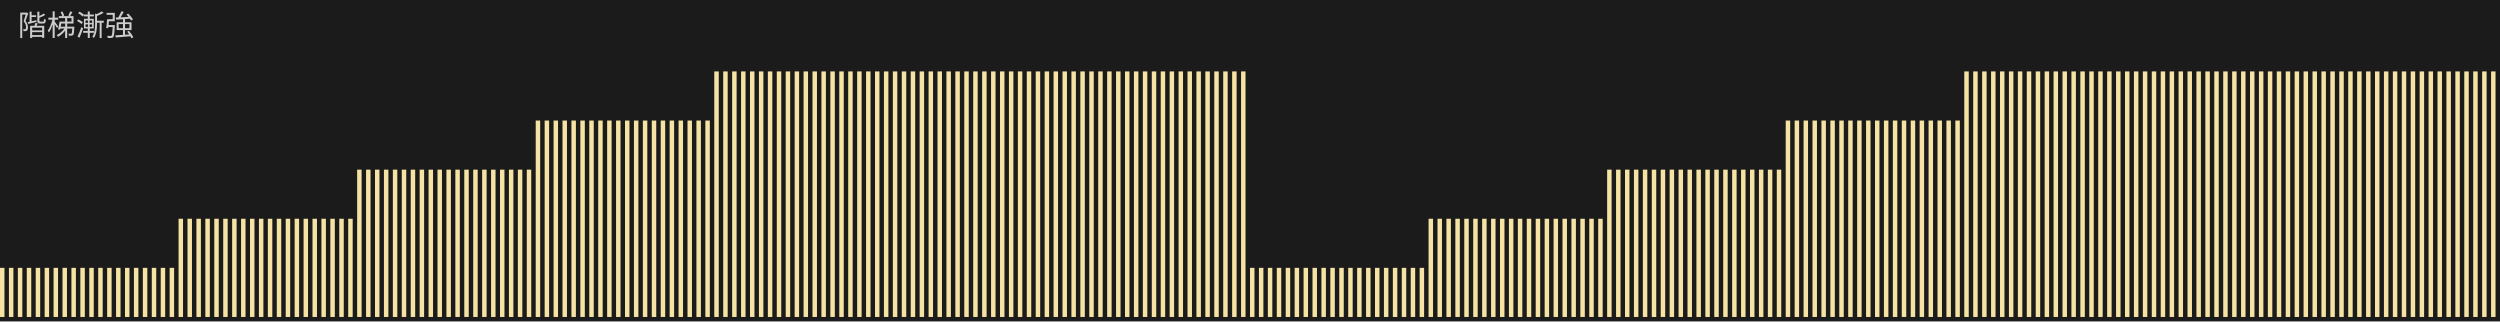
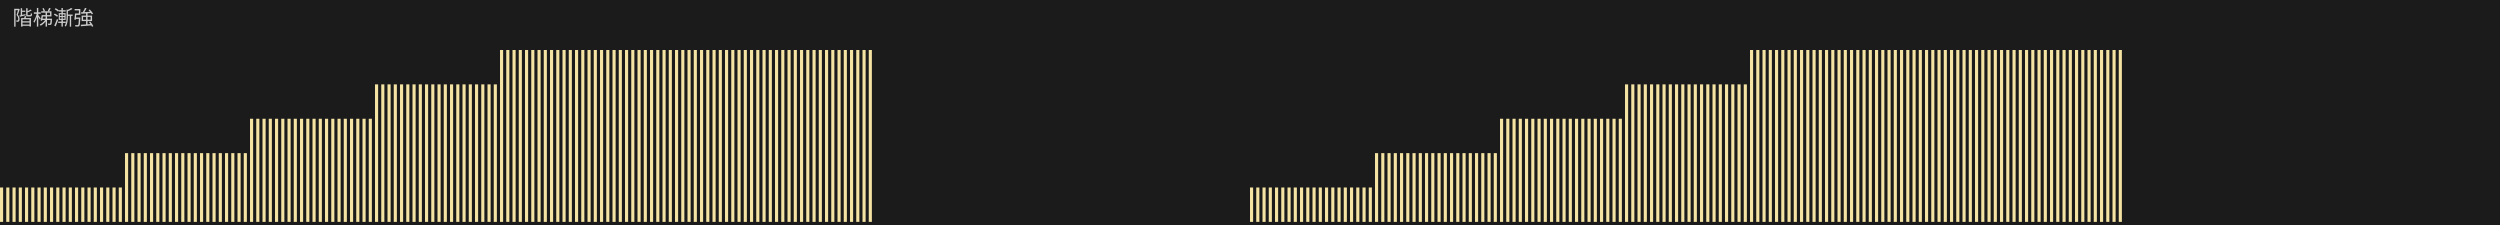
- <svg xmlns="http://www.w3.org/2000/svg" width="1120" height="144" viewBox="0 0 1120 144">
+ <svg xmlns="http://www.w3.org/2000/svg" width="1600" height="144" viewBox="0 0 1600 144">
  <rect width="100%" height="100%" fill="#1b1b1b" />
  <text x="8" y="16" fill="#ccc" font-size="13" font-family="sans-serif">階梯漸強</text>
  <g transform="translate(0,22)" fill="#f5e3a3">
    <rect x="0.0" y="98.0" width="2.0" height="22.0" />
    <rect x="4.0" y="98.0" width="2.0" height="22.0" />
    <rect x="8.0" y="98.0" width="2.0" height="22.0" />
    <rect x="12.0" y="98.0" width="2.0" height="22.0" />
    <rect x="16.0" y="98.0" width="2.0" height="22.0" />
    <rect x="20.0" y="98.0" width="2.0" height="22.0" />
    <rect x="24.0" y="98.0" width="2.0" height="22.0" />
    <rect x="28.0" y="98.0" width="2.0" height="22.0" />
    <rect x="32.0" y="98.0" width="2.0" height="22.0" />
    <rect x="36.0" y="98.0" width="2.0" height="22.0" />
    <rect x="40.0" y="98.0" width="2.0" height="22.0" />
    <rect x="44.0" y="98.0" width="2.0" height="22.0" />
    <rect x="48.0" y="98.0" width="2.0" height="22.0" />
    <rect x="52.0" y="98.0" width="2.0" height="22.0" />
    <rect x="56.0" y="98.0" width="2.0" height="22.0" />
    <rect x="60.0" y="98.0" width="2.0" height="22.0" />
    <rect x="64.0" y="98.0" width="2.0" height="22.0" />
    <rect x="68.0" y="98.0" width="2.0" height="22.0" />
    <rect x="72.0" y="98.0" width="2.0" height="22.0" />
    <rect x="76.0" y="98.0" width="2.0" height="22.0" />
    <rect x="80.0" y="76.0" width="2.0" height="44.0" />
    <rect x="84.0" y="76.0" width="2.0" height="44.0" />
    <rect x="88.0" y="76.0" width="2.0" height="44.0" />
    <rect x="92.0" y="76.0" width="2.0" height="44.0" />
    <rect x="96.0" y="76.0" width="2.0" height="44.0" />
    <rect x="100.0" y="76.0" width="2.0" height="44.0" />
    <rect x="104.0" y="76.0" width="2.0" height="44.0" />
    <rect x="108.0" y="76.0" width="2.0" height="44.0" />
    <rect x="112.0" y="76.0" width="2.0" height="44.0" />
    <rect x="116.0" y="76.0" width="2.0" height="44.0" />
    <rect x="120.0" y="76.0" width="2.0" height="44.0" />
    <rect x="124.0" y="76.0" width="2.0" height="44.0" />
    <rect x="128.0" y="76.0" width="2.0" height="44.0" />
    <rect x="132.0" y="76.0" width="2.0" height="44.0" />
    <rect x="136.0" y="76.0" width="2.0" height="44.0" />
    <rect x="140.0" y="76.0" width="2.0" height="44.0" />
    <rect x="144.0" y="76.0" width="2.0" height="44.0" />
    <rect x="148.0" y="76.0" width="2.0" height="44.0" />
    <rect x="152.0" y="76.0" width="2.0" height="44.0" />
    <rect x="156.0" y="76.0" width="2.0" height="44.0" />
    <rect x="160.0" y="54.0" width="2.0" height="66.0" />
    <rect x="164.0" y="54.0" width="2.0" height="66.0" />
    <rect x="168.0" y="54.0" width="2.0" height="66.0" />
    <rect x="172.0" y="54.0" width="2.0" height="66.0" />
    <rect x="176.0" y="54.0" width="2.0" height="66.0" />
    <rect x="180.0" y="54.0" width="2.0" height="66.0" />
    <rect x="184.0" y="54.0" width="2.0" height="66.0" />
    <rect x="188.0" y="54.0" width="2.0" height="66.0" />
    <rect x="192.0" y="54.0" width="2.0" height="66.0" />
    <rect x="196.0" y="54.0" width="2.0" height="66.0" />
    <rect x="200.0" y="54.0" width="2.0" height="66.0" />
    <rect x="204.0" y="54.0" width="2.0" height="66.0" />
    <rect x="208.0" y="54.0" width="2.0" height="66.0" />
    <rect x="212.0" y="54.0" width="2.0" height="66.0" />
    <rect x="216.0" y="54.0" width="2.0" height="66.0" />
    <rect x="220.0" y="54.0" width="2.0" height="66.0" />
    <rect x="224.0" y="54.0" width="2.0" height="66.0" />
    <rect x="228.0" y="54.0" width="2.0" height="66.0" />
    <rect x="232.0" y="54.0" width="2.0" height="66.0" />
    <rect x="236.0" y="54.0" width="2.0" height="66.0" />
    <rect x="240.0" y="32.0" width="2.0" height="88.0" />
    <rect x="244.0" y="32.0" width="2.0" height="88.0" />
    <rect x="248.0" y="32.0" width="2.0" height="88.0" />
    <rect x="252.0" y="32.0" width="2.0" height="88.0" />
    <rect x="256.0" y="32.0" width="2.0" height="88.0" />
    <rect x="260.0" y="32.0" width="2.0" height="88.0" />
    <rect x="264.0" y="32.0" width="2.0" height="88.0" />
    <rect x="268.0" y="32.0" width="2.0" height="88.0" />
    <rect x="272.0" y="32.0" width="2.0" height="88.0" />
    <rect x="276.0" y="32.0" width="2.0" height="88.0" />
    <rect x="280.0" y="32.0" width="2.0" height="88.0" />
    <rect x="284.0" y="32.0" width="2.0" height="88.0" />
    <rect x="288.0" y="32.0" width="2.0" height="88.0" />
    <rect x="292.0" y="32.0" width="2.0" height="88.0" />
    <rect x="296.0" y="32.0" width="2.0" height="88.0" />
    <rect x="300.0" y="32.0" width="2.0" height="88.0" />
    <rect x="304.0" y="32.0" width="2.0" height="88.0" />
    <rect x="308.0" y="32.0" width="2.0" height="88.0" />
    <rect x="312.0" y="32.0" width="2.0" height="88.0" />
    <rect x="316.0" y="32.0" width="2.0" height="88.0" />
    <rect x="320.0" y="10.0" width="2.0" height="110.0" />
    <rect x="324.0" y="10.0" width="2.0" height="110.0" />
    <rect x="328.0" y="10.0" width="2.0" height="110.0" />
    <rect x="332.0" y="10.0" width="2.0" height="110.0" />
    <rect x="336.0" y="10.0" width="2.0" height="110.0" />
    <rect x="340.0" y="10.0" width="2.0" height="110.0" />
    <rect x="344.0" y="10.0" width="2.0" height="110.0" />
    <rect x="348.0" y="10.0" width="2.0" height="110.0" />
    <rect x="352.0" y="10.0" width="2.0" height="110.0" />
    <rect x="356.0" y="10.0" width="2.0" height="110.0" />
    <rect x="360.0" y="10.0" width="2.0" height="110.0" />
    <rect x="364.0" y="10.0" width="2.0" height="110.0" />
    <rect x="368.0" y="10.0" width="2.0" height="110.0" />
    <rect x="372.0" y="10.0" width="2.0" height="110.0" />
    <rect x="376.0" y="10.0" width="2.0" height="110.0" />
    <rect x="380.0" y="10.0" width="2.0" height="110.0" />
    <rect x="384.0" y="10.0" width="2.0" height="110.0" />
    <rect x="388.0" y="10.0" width="2.0" height="110.0" />
    <rect x="392.0" y="10.0" width="2.0" height="110.0" />
    <rect x="396.0" y="10.0" width="2.0" height="110.0" />
    <rect x="400.0" y="10.0" width="2.0" height="110.0" />
    <rect x="404.0" y="10.0" width="2.0" height="110.0" />
    <rect x="408.0" y="10.0" width="2.0" height="110.0" />
    <rect x="412.0" y="10.0" width="2.0" height="110.0" />
    <rect x="416.0" y="10.0" width="2.0" height="110.0" />
    <rect x="420.0" y="10.0" width="2.0" height="110.0" />
    <rect x="424.0" y="10.0" width="2.0" height="110.0" />
    <rect x="428.0" y="10.0" width="2.0" height="110.0" />
    <rect x="432.0" y="10.0" width="2.0" height="110.0" />
    <rect x="436.0" y="10.0" width="2.0" height="110.0" />
    <rect x="440.0" y="10.0" width="2.0" height="110.0" />
    <rect x="444.0" y="10.0" width="2.0" height="110.0" />
    <rect x="448.0" y="10.0" width="2.0" height="110.0" />
    <rect x="452.0" y="10.0" width="2.0" height="110.0" />
    <rect x="456.0" y="10.0" width="2.0" height="110.0" />
    <rect x="460.0" y="10.0" width="2.0" height="110.0" />
    <rect x="464.0" y="10.0" width="2.0" height="110.0" />
    <rect x="468.0" y="10.0" width="2.0" height="110.0" />
    <rect x="472.0" y="10.0" width="2.0" height="110.0" />
    <rect x="476.0" y="10.0" width="2.0" height="110.0" />
    <rect x="480.0" y="10.0" width="2.0" height="110.0" />
    <rect x="484.0" y="10.0" width="2.0" height="110.0" />
    <rect x="488.0" y="10.0" width="2.0" height="110.0" />
    <rect x="492.0" y="10.0" width="2.0" height="110.0" />
    <rect x="496.0" y="10.0" width="2.0" height="110.0" />
    <rect x="500.0" y="10.0" width="2.0" height="110.0" />
    <rect x="504.0" y="10.0" width="2.0" height="110.0" />
    <rect x="508.0" y="10.0" width="2.0" height="110.0" />
    <rect x="512.0" y="10.0" width="2.0" height="110.0" />
    <rect x="516.0" y="10.0" width="2.0" height="110.0" />
    <rect x="520.0" y="10.0" width="2.0" height="110.0" />
    <rect x="524.0" y="10.0" width="2.0" height="110.0" />
    <rect x="528.0" y="10.0" width="2.0" height="110.0" />
    <rect x="532.0" y="10.0" width="2.0" height="110.0" />
    <rect x="536.0" y="10.0" width="2.0" height="110.0" />
    <rect x="540.0" y="10.0" width="2.0" height="110.0" />
    <rect x="544.0" y="10.0" width="2.0" height="110.0" />
    <rect x="548.0" y="10.0" width="2.0" height="110.0" />
    <rect x="552.0" y="10.0" width="2.0" height="110.0" />
    <rect x="556.0" y="10.0" width="2.0" height="110.0" />
-     <rect x="560.0" y="98.0" width="2.0" height="22.0" />
-     <rect x="564.0" y="98.0" width="2.0" height="22.0" />
-     <rect x="568.0" y="98.0" width="2.0" height="22.0" />
-     <rect x="572.0" y="98.0" width="2.0" height="22.0" />
-     <rect x="576.0" y="98.0" width="2.0" height="22.0" />
-     <rect x="580.0" y="98.0" width="2.0" height="22.0" />
-     <rect x="584.0" y="98.0" width="2.0" height="22.0" />
-     <rect x="588.0" y="98.0" width="2.0" height="22.0" />
-     <rect x="592.0" y="98.0" width="2.0" height="22.0" />
-     <rect x="596.0" y="98.0" width="2.0" height="22.0" />
-     <rect x="600.0" y="98.0" width="2.0" height="22.0" />
-     <rect x="604.0" y="98.0" width="2.0" height="22.0" />
-     <rect x="608.0" y="98.0" width="2.0" height="22.0" />
-     <rect x="612.0" y="98.0" width="2.0" height="22.0" />
-     <rect x="616.0" y="98.0" width="2.0" height="22.0" />
-     <rect x="620.0" y="98.0" width="2.0" height="22.0" />
-     <rect x="624.0" y="98.0" width="2.0" height="22.0" />
-     <rect x="628.0" y="98.0" width="2.0" height="22.0" />
-     <rect x="632.0" y="98.0" width="2.0" height="22.0" />
-     <rect x="636.0" y="98.0" width="2.0" height="22.0" />
-     <rect x="640.0" y="76.0" width="2.0" height="44.0" />
-     <rect x="644.0" y="76.0" width="2.0" height="44.0" />
-     <rect x="648.0" y="76.0" width="2.0" height="44.0" />
-     <rect x="652.0" y="76.0" width="2.0" height="44.0" />
-     <rect x="656.0" y="76.0" width="2.0" height="44.0" />
-     <rect x="660.0" y="76.0" width="2.0" height="44.0" />
-     <rect x="664.0" y="76.0" width="2.0" height="44.0" />
-     <rect x="668.0" y="76.0" width="2.0" height="44.0" />
-     <rect x="672.0" y="76.0" width="2.0" height="44.0" />
-     <rect x="676.0" y="76.0" width="2.0" height="44.0" />
-     <rect x="680.0" y="76.0" width="2.0" height="44.0" />
-     <rect x="684.0" y="76.0" width="2.0" height="44.0" />
-     <rect x="688.0" y="76.0" width="2.0" height="44.0" />
-     <rect x="692.0" y="76.0" width="2.0" height="44.0" />
-     <rect x="696.0" y="76.0" width="2.0" height="44.0" />
-     <rect x="700.0" y="76.0" width="2.0" height="44.0" />
-     <rect x="704.0" y="76.0" width="2.0" height="44.0" />
-     <rect x="708.0" y="76.0" width="2.0" height="44.0" />
-     <rect x="712.0" y="76.0" width="2.0" height="44.0" />
-     <rect x="716.0" y="76.0" width="2.0" height="44.0" />
-     <rect x="720.0" y="54.0" width="2.0" height="66.0" />
-     <rect x="724.0" y="54.0" width="2.0" height="66.0" />
-     <rect x="728.0" y="54.0" width="2.0" height="66.0" />
-     <rect x="732.0" y="54.0" width="2.0" height="66.0" />
-     <rect x="736.0" y="54.0" width="2.0" height="66.0" />
-     <rect x="740.0" y="54.0" width="2.0" height="66.0" />
-     <rect x="744.0" y="54.0" width="2.0" height="66.0" />
-     <rect x="748.0" y="54.0" width="2.0" height="66.0" />
-     <rect x="752.0" y="54.0" width="2.0" height="66.0" />
-     <rect x="756.0" y="54.0" width="2.0" height="66.0" />
-     <rect x="760.0" y="54.0" width="2.0" height="66.0" />
-     <rect x="764.0" y="54.0" width="2.0" height="66.0" />
-     <rect x="768.0" y="54.0" width="2.0" height="66.0" />
-     <rect x="772.0" y="54.0" width="2.0" height="66.0" />
-     <rect x="776.0" y="54.0" width="2.0" height="66.0" />
-     <rect x="780.0" y="54.0" width="2.0" height="66.0" />
-     <rect x="784.0" y="54.0" width="2.0" height="66.0" />
-     <rect x="788.0" y="54.0" width="2.0" height="66.0" />
-     <rect x="792.0" y="54.0" width="2.0" height="66.0" />
-     <rect x="796.0" y="54.0" width="2.0" height="66.0" />
-     <rect x="800.0" y="32.0" width="2.0" height="88.0" />
-     <rect x="804.0" y="32.0" width="2.0" height="88.0" />
-     <rect x="808.0" y="32.0" width="2.0" height="88.0" />
-     <rect x="812.0" y="32.0" width="2.0" height="88.0" />
-     <rect x="816.0" y="32.0" width="2.0" height="88.0" />
-     <rect x="820.0" y="32.0" width="2.0" height="88.0" />
-     <rect x="824.0" y="32.0" width="2.0" height="88.0" />
-     <rect x="828.0" y="32.0" width="2.0" height="88.0" />
-     <rect x="832.0" y="32.0" width="2.0" height="88.0" />
-     <rect x="836.0" y="32.0" width="2.0" height="88.0" />
-     <rect x="840.0" y="32.0" width="2.0" height="88.0" />
-     <rect x="844.0" y="32.0" width="2.0" height="88.0" />
-     <rect x="848.0" y="32.0" width="2.0" height="88.0" />
-     <rect x="852.0" y="32.0" width="2.0" height="88.0" />
-     <rect x="856.0" y="32.0" width="2.0" height="88.0" />
-     <rect x="860.0" y="32.0" width="2.0" height="88.0" />
-     <rect x="864.0" y="32.0" width="2.0" height="88.0" />
-     <rect x="868.0" y="32.0" width="2.0" height="88.0" />
-     <rect x="872.0" y="32.0" width="2.0" height="88.0" />
-     <rect x="876.0" y="32.0" width="2.0" height="88.0" />
-     <rect x="880.0" y="10.0" width="2.0" height="110.0" />
-     <rect x="884.0" y="10.0" width="2.0" height="110.0" />
-     <rect x="888.0" y="10.0" width="2.0" height="110.0" />
-     <rect x="892.0" y="10.0" width="2.0" height="110.0" />
-     <rect x="896.0" y="10.0" width="2.0" height="110.0" />
-     <rect x="900.0" y="10.0" width="2.0" height="110.0" />
-     <rect x="904.0" y="10.0" width="2.0" height="110.0" />
-     <rect x="908.0" y="10.0" width="2.0" height="110.0" />
-     <rect x="912.0" y="10.0" width="2.0" height="110.0" />
-     <rect x="916.0" y="10.0" width="2.0" height="110.0" />
-     <rect x="920.0" y="10.0" width="2.0" height="110.0" />
-     <rect x="924.0" y="10.0" width="2.0" height="110.0" />
-     <rect x="928.0" y="10.0" width="2.0" height="110.0" />
-     <rect x="932.0" y="10.0" width="2.0" height="110.0" />
-     <rect x="936.0" y="10.0" width="2.0" height="110.0" />
-     <rect x="940.0" y="10.0" width="2.0" height="110.0" />
-     <rect x="944.0" y="10.0" width="2.0" height="110.0" />
-     <rect x="948.0" y="10.0" width="2.0" height="110.0" />
-     <rect x="952.0" y="10.0" width="2.0" height="110.0" />
-     <rect x="956.0" y="10.0" width="2.0" height="110.0" />
-     <rect x="960.0" y="10.0" width="2.0" height="110.0" />
-     <rect x="964.0" y="10.0" width="2.0" height="110.0" />
-     <rect x="968.0" y="10.0" width="2.0" height="110.0" />
-     <rect x="972.0" y="10.0" width="2.0" height="110.0" />
-     <rect x="976.0" y="10.0" width="2.0" height="110.0" />
-     <rect x="980.0" y="10.0" width="2.0" height="110.0" />
-     <rect x="984.0" y="10.0" width="2.0" height="110.0" />
-     <rect x="988.0" y="10.0" width="2.0" height="110.0" />
-     <rect x="992.0" y="10.0" width="2.0" height="110.0" />
-     <rect x="996.0" y="10.0" width="2.0" height="110.0" />
-     <rect x="1000.0" y="10.0" width="2.0" height="110.0" />
-     <rect x="1004.0" y="10.0" width="2.0" height="110.0" />
-     <rect x="1008.0" y="10.0" width="2.0" height="110.0" />
-     <rect x="1012.0" y="10.0" width="2.0" height="110.0" />
-     <rect x="1016.0" y="10.0" width="2.0" height="110.0" />
-     <rect x="1020.0" y="10.0" width="2.0" height="110.0" />
-     <rect x="1024.0" y="10.0" width="2.0" height="110.0" />
-     <rect x="1028.0" y="10.0" width="2.0" height="110.0" />
-     <rect x="1032.0" y="10.0" width="2.0" height="110.0" />
-     <rect x="1036.0" y="10.0" width="2.0" height="110.0" />
-     <rect x="1040.0" y="10.0" width="2.0" height="110.0" />
-     <rect x="1044.0" y="10.0" width="2.0" height="110.0" />
-     <rect x="1048.0" y="10.0" width="2.0" height="110.0" />
-     <rect x="1052.0" y="10.0" width="2.0" height="110.0" />
-     <rect x="1056.0" y="10.0" width="2.0" height="110.0" />
-     <rect x="1060.0" y="10.0" width="2.0" height="110.0" />
-     <rect x="1064.0" y="10.0" width="2.0" height="110.0" />
-     <rect x="1068.0" y="10.0" width="2.0" height="110.0" />
-     <rect x="1072.0" y="10.0" width="2.0" height="110.0" />
-     <rect x="1076.0" y="10.0" width="2.0" height="110.0" />
-     <rect x="1080.0" y="10.0" width="2.0" height="110.0" />
-     <rect x="1084.0" y="10.0" width="2.0" height="110.0" />
-     <rect x="1088.0" y="10.0" width="2.0" height="110.0" />
-     <rect x="1092.0" y="10.0" width="2.0" height="110.0" />
-     <rect x="1096.0" y="10.0" width="2.0" height="110.0" />
-     <rect x="1100.0" y="10.0" width="2.0" height="110.0" />
-     <rect x="1104.0" y="10.0" width="2.0" height="110.0" />
-     <rect x="1108.0" y="10.0" width="2.0" height="110.0" />
-     <rect x="1112.0" y="10.0" width="2.0" height="110.0" />
-     <rect x="1116.0" y="10.0" width="2.0" height="110.0" />
+     <rect x="800.0" y="98.0" width="2.0" height="22.0" />
+     <rect x="804.0" y="98.0" width="2.0" height="22.0" />
+     <rect x="808.0" y="98.0" width="2.0" height="22.0" />
+     <rect x="812.0" y="98.0" width="2.0" height="22.0" />
+     <rect x="816.0" y="98.0" width="2.0" height="22.0" />
+     <rect x="820.0" y="98.0" width="2.0" height="22.0" />
+     <rect x="824.0" y="98.0" width="2.0" height="22.0" />
+     <rect x="828.0" y="98.0" width="2.0" height="22.0" />
+     <rect x="832.0" y="98.0" width="2.0" height="22.0" />
+     <rect x="836.0" y="98.0" width="2.0" height="22.0" />
+     <rect x="840.0" y="98.0" width="2.0" height="22.0" />
+     <rect x="844.0" y="98.0" width="2.0" height="22.0" />
+     <rect x="848.0" y="98.0" width="2.0" height="22.0" />
+     <rect x="852.0" y="98.0" width="2.0" height="22.0" />
+     <rect x="856.0" y="98.0" width="2.0" height="22.0" />
+     <rect x="860.0" y="98.0" width="2.0" height="22.0" />
+     <rect x="864.0" y="98.0" width="2.0" height="22.0" />
+     <rect x="868.0" y="98.0" width="2.0" height="22.0" />
+     <rect x="872.0" y="98.0" width="2.0" height="22.0" />
+     <rect x="876.0" y="98.0" width="2.0" height="22.0" />
+     <rect x="880.0" y="76.0" width="2.0" height="44.0" />
+     <rect x="884.0" y="76.0" width="2.0" height="44.0" />
+     <rect x="888.0" y="76.0" width="2.0" height="44.0" />
+     <rect x="892.0" y="76.0" width="2.0" height="44.0" />
+     <rect x="896.0" y="76.0" width="2.0" height="44.0" />
+     <rect x="900.0" y="76.0" width="2.0" height="44.0" />
+     <rect x="904.0" y="76.0" width="2.0" height="44.0" />
+     <rect x="908.0" y="76.0" width="2.0" height="44.0" />
+     <rect x="912.0" y="76.0" width="2.0" height="44.0" />
+     <rect x="916.0" y="76.0" width="2.0" height="44.0" />
+     <rect x="920.0" y="76.0" width="2.0" height="44.0" />
+     <rect x="924.0" y="76.0" width="2.0" height="44.0" />
+     <rect x="928.0" y="76.0" width="2.0" height="44.0" />
+     <rect x="932.0" y="76.0" width="2.0" height="44.0" />
+     <rect x="936.0" y="76.0" width="2.0" height="44.0" />
+     <rect x="940.0" y="76.0" width="2.0" height="44.0" />
+     <rect x="944.0" y="76.0" width="2.0" height="44.0" />
+     <rect x="948.0" y="76.0" width="2.0" height="44.0" />
+     <rect x="952.0" y="76.0" width="2.0" height="44.0" />
+     <rect x="956.0" y="76.0" width="2.0" height="44.0" />
+     <rect x="960.0" y="54.0" width="2.0" height="66.0" />
+     <rect x="964.0" y="54.0" width="2.0" height="66.0" />
+     <rect x="968.0" y="54.0" width="2.0" height="66.0" />
+     <rect x="972.0" y="54.0" width="2.0" height="66.0" />
+     <rect x="976.0" y="54.0" width="2.0" height="66.0" />
+     <rect x="980.0" y="54.0" width="2.0" height="66.0" />
+     <rect x="984.0" y="54.0" width="2.0" height="66.0" />
+     <rect x="988.0" y="54.0" width="2.0" height="66.0" />
+     <rect x="992.0" y="54.0" width="2.0" height="66.0" />
+     <rect x="996.0" y="54.0" width="2.0" height="66.0" />
+     <rect x="1000.0" y="54.0" width="2.0" height="66.0" />
+     <rect x="1004.0" y="54.0" width="2.0" height="66.0" />
+     <rect x="1008.0" y="54.0" width="2.0" height="66.0" />
+     <rect x="1012.0" y="54.0" width="2.0" height="66.0" />
+     <rect x="1016.0" y="54.0" width="2.0" height="66.0" />
+     <rect x="1020.0" y="54.0" width="2.0" height="66.0" />
+     <rect x="1024.0" y="54.0" width="2.0" height="66.0" />
+     <rect x="1028.0" y="54.0" width="2.0" height="66.0" />
+     <rect x="1032.0" y="54.0" width="2.0" height="66.0" />
+     <rect x="1036.0" y="54.0" width="2.0" height="66.0" />
+     <rect x="1040.0" y="32.0" width="2.0" height="88.0" />
+     <rect x="1044.0" y="32.0" width="2.0" height="88.0" />
+     <rect x="1048.0" y="32.0" width="2.0" height="88.0" />
+     <rect x="1052.0" y="32.0" width="2.0" height="88.0" />
+     <rect x="1056.0" y="32.0" width="2.0" height="88.0" />
+     <rect x="1060.0" y="32.0" width="2.0" height="88.0" />
+     <rect x="1064.0" y="32.0" width="2.0" height="88.0" />
+     <rect x="1068.0" y="32.0" width="2.0" height="88.0" />
+     <rect x="1072.0" y="32.0" width="2.0" height="88.0" />
+     <rect x="1076.0" y="32.0" width="2.0" height="88.0" />
+     <rect x="1080.0" y="32.0" width="2.0" height="88.0" />
+     <rect x="1084.0" y="32.0" width="2.0" height="88.0" />
+     <rect x="1088.0" y="32.0" width="2.0" height="88.0" />
+     <rect x="1092.0" y="32.0" width="2.0" height="88.0" />
+     <rect x="1096.0" y="32.0" width="2.0" height="88.0" />
+     <rect x="1100.0" y="32.0" width="2.0" height="88.0" />
+     <rect x="1104.0" y="32.0" width="2.0" height="88.0" />
+     <rect x="1108.0" y="32.0" width="2.0" height="88.0" />
+     <rect x="1112.0" y="32.0" width="2.0" height="88.0" />
+     <rect x="1116.0" y="32.0" width="2.0" height="88.0" />
+     <rect x="1120.0" y="10.0" width="2.0" height="110.0" />
+     <rect x="1124.0" y="10.0" width="2.0" height="110.0" />
+     <rect x="1128.0" y="10.0" width="2.0" height="110.0" />
+     <rect x="1132.0" y="10.0" width="2.0" height="110.0" />
+     <rect x="1136.0" y="10.0" width="2.0" height="110.0" />
+     <rect x="1140.0" y="10.0" width="2.0" height="110.0" />
+     <rect x="1144.0" y="10.0" width="2.0" height="110.0" />
+     <rect x="1148.0" y="10.0" width="2.0" height="110.0" />
+     <rect x="1152.0" y="10.0" width="2.0" height="110.0" />
+     <rect x="1156.0" y="10.0" width="2.0" height="110.0" />
+     <rect x="1160.0" y="10.0" width="2.0" height="110.0" />
+     <rect x="1164.0" y="10.0" width="2.0" height="110.0" />
+     <rect x="1168.0" y="10.0" width="2.0" height="110.0" />
+     <rect x="1172.0" y="10.0" width="2.0" height="110.0" />
+     <rect x="1176.0" y="10.0" width="2.0" height="110.0" />
+     <rect x="1180.0" y="10.0" width="2.0" height="110.0" />
+     <rect x="1184.0" y="10.0" width="2.0" height="110.0" />
+     <rect x="1188.0" y="10.0" width="2.0" height="110.0" />
+     <rect x="1192.0" y="10.0" width="2.0" height="110.0" />
+     <rect x="1196.0" y="10.0" width="2.0" height="110.0" />
+     <rect x="1200.0" y="10.0" width="2.0" height="110.0" />
+     <rect x="1204.0" y="10.0" width="2.0" height="110.0" />
+     <rect x="1208.0" y="10.0" width="2.0" height="110.0" />
+     <rect x="1212.0" y="10.0" width="2.0" height="110.0" />
+     <rect x="1216.0" y="10.0" width="2.0" height="110.0" />
+     <rect x="1220.0" y="10.0" width="2.0" height="110.0" />
+     <rect x="1224.0" y="10.0" width="2.0" height="110.0" />
+     <rect x="1228.0" y="10.0" width="2.0" height="110.0" />
+     <rect x="1232.0" y="10.0" width="2.0" height="110.0" />
+     <rect x="1236.0" y="10.0" width="2.0" height="110.0" />
+     <rect x="1240.0" y="10.0" width="2.0" height="110.0" />
+     <rect x="1244.0" y="10.0" width="2.0" height="110.0" />
+     <rect x="1248.0" y="10.0" width="2.0" height="110.0" />
+     <rect x="1252.0" y="10.0" width="2.0" height="110.0" />
+     <rect x="1256.0" y="10.0" width="2.0" height="110.0" />
+     <rect x="1260.0" y="10.0" width="2.0" height="110.0" />
+     <rect x="1264.0" y="10.0" width="2.0" height="110.0" />
+     <rect x="1268.0" y="10.0" width="2.0" height="110.0" />
+     <rect x="1272.0" y="10.0" width="2.0" height="110.0" />
+     <rect x="1276.0" y="10.0" width="2.0" height="110.0" />
+     <rect x="1280.0" y="10.0" width="2.0" height="110.0" />
+     <rect x="1284.0" y="10.0" width="2.0" height="110.0" />
+     <rect x="1288.0" y="10.0" width="2.0" height="110.0" />
+     <rect x="1292.0" y="10.0" width="2.0" height="110.0" />
+     <rect x="1296.0" y="10.0" width="2.0" height="110.0" />
+     <rect x="1300.0" y="10.0" width="2.0" height="110.0" />
+     <rect x="1304.0" y="10.0" width="2.0" height="110.0" />
+     <rect x="1308.0" y="10.0" width="2.0" height="110.0" />
+     <rect x="1312.0" y="10.0" width="2.0" height="110.0" />
+     <rect x="1316.0" y="10.0" width="2.0" height="110.0" />
+     <rect x="1320.0" y="10.0" width="2.0" height="110.0" />
+     <rect x="1324.0" y="10.0" width="2.0" height="110.0" />
+     <rect x="1328.0" y="10.0" width="2.0" height="110.0" />
+     <rect x="1332.0" y="10.0" width="2.0" height="110.0" />
+     <rect x="1336.0" y="10.0" width="2.0" height="110.0" />
+     <rect x="1340.0" y="10.0" width="2.0" height="110.0" />
+     <rect x="1344.0" y="10.0" width="2.0" height="110.0" />
+     <rect x="1348.0" y="10.0" width="2.0" height="110.0" />
+     <rect x="1352.0" y="10.0" width="2.0" height="110.0" />
+     <rect x="1356.0" y="10.0" width="2.0" height="110.0" />
  </g>
</svg>
